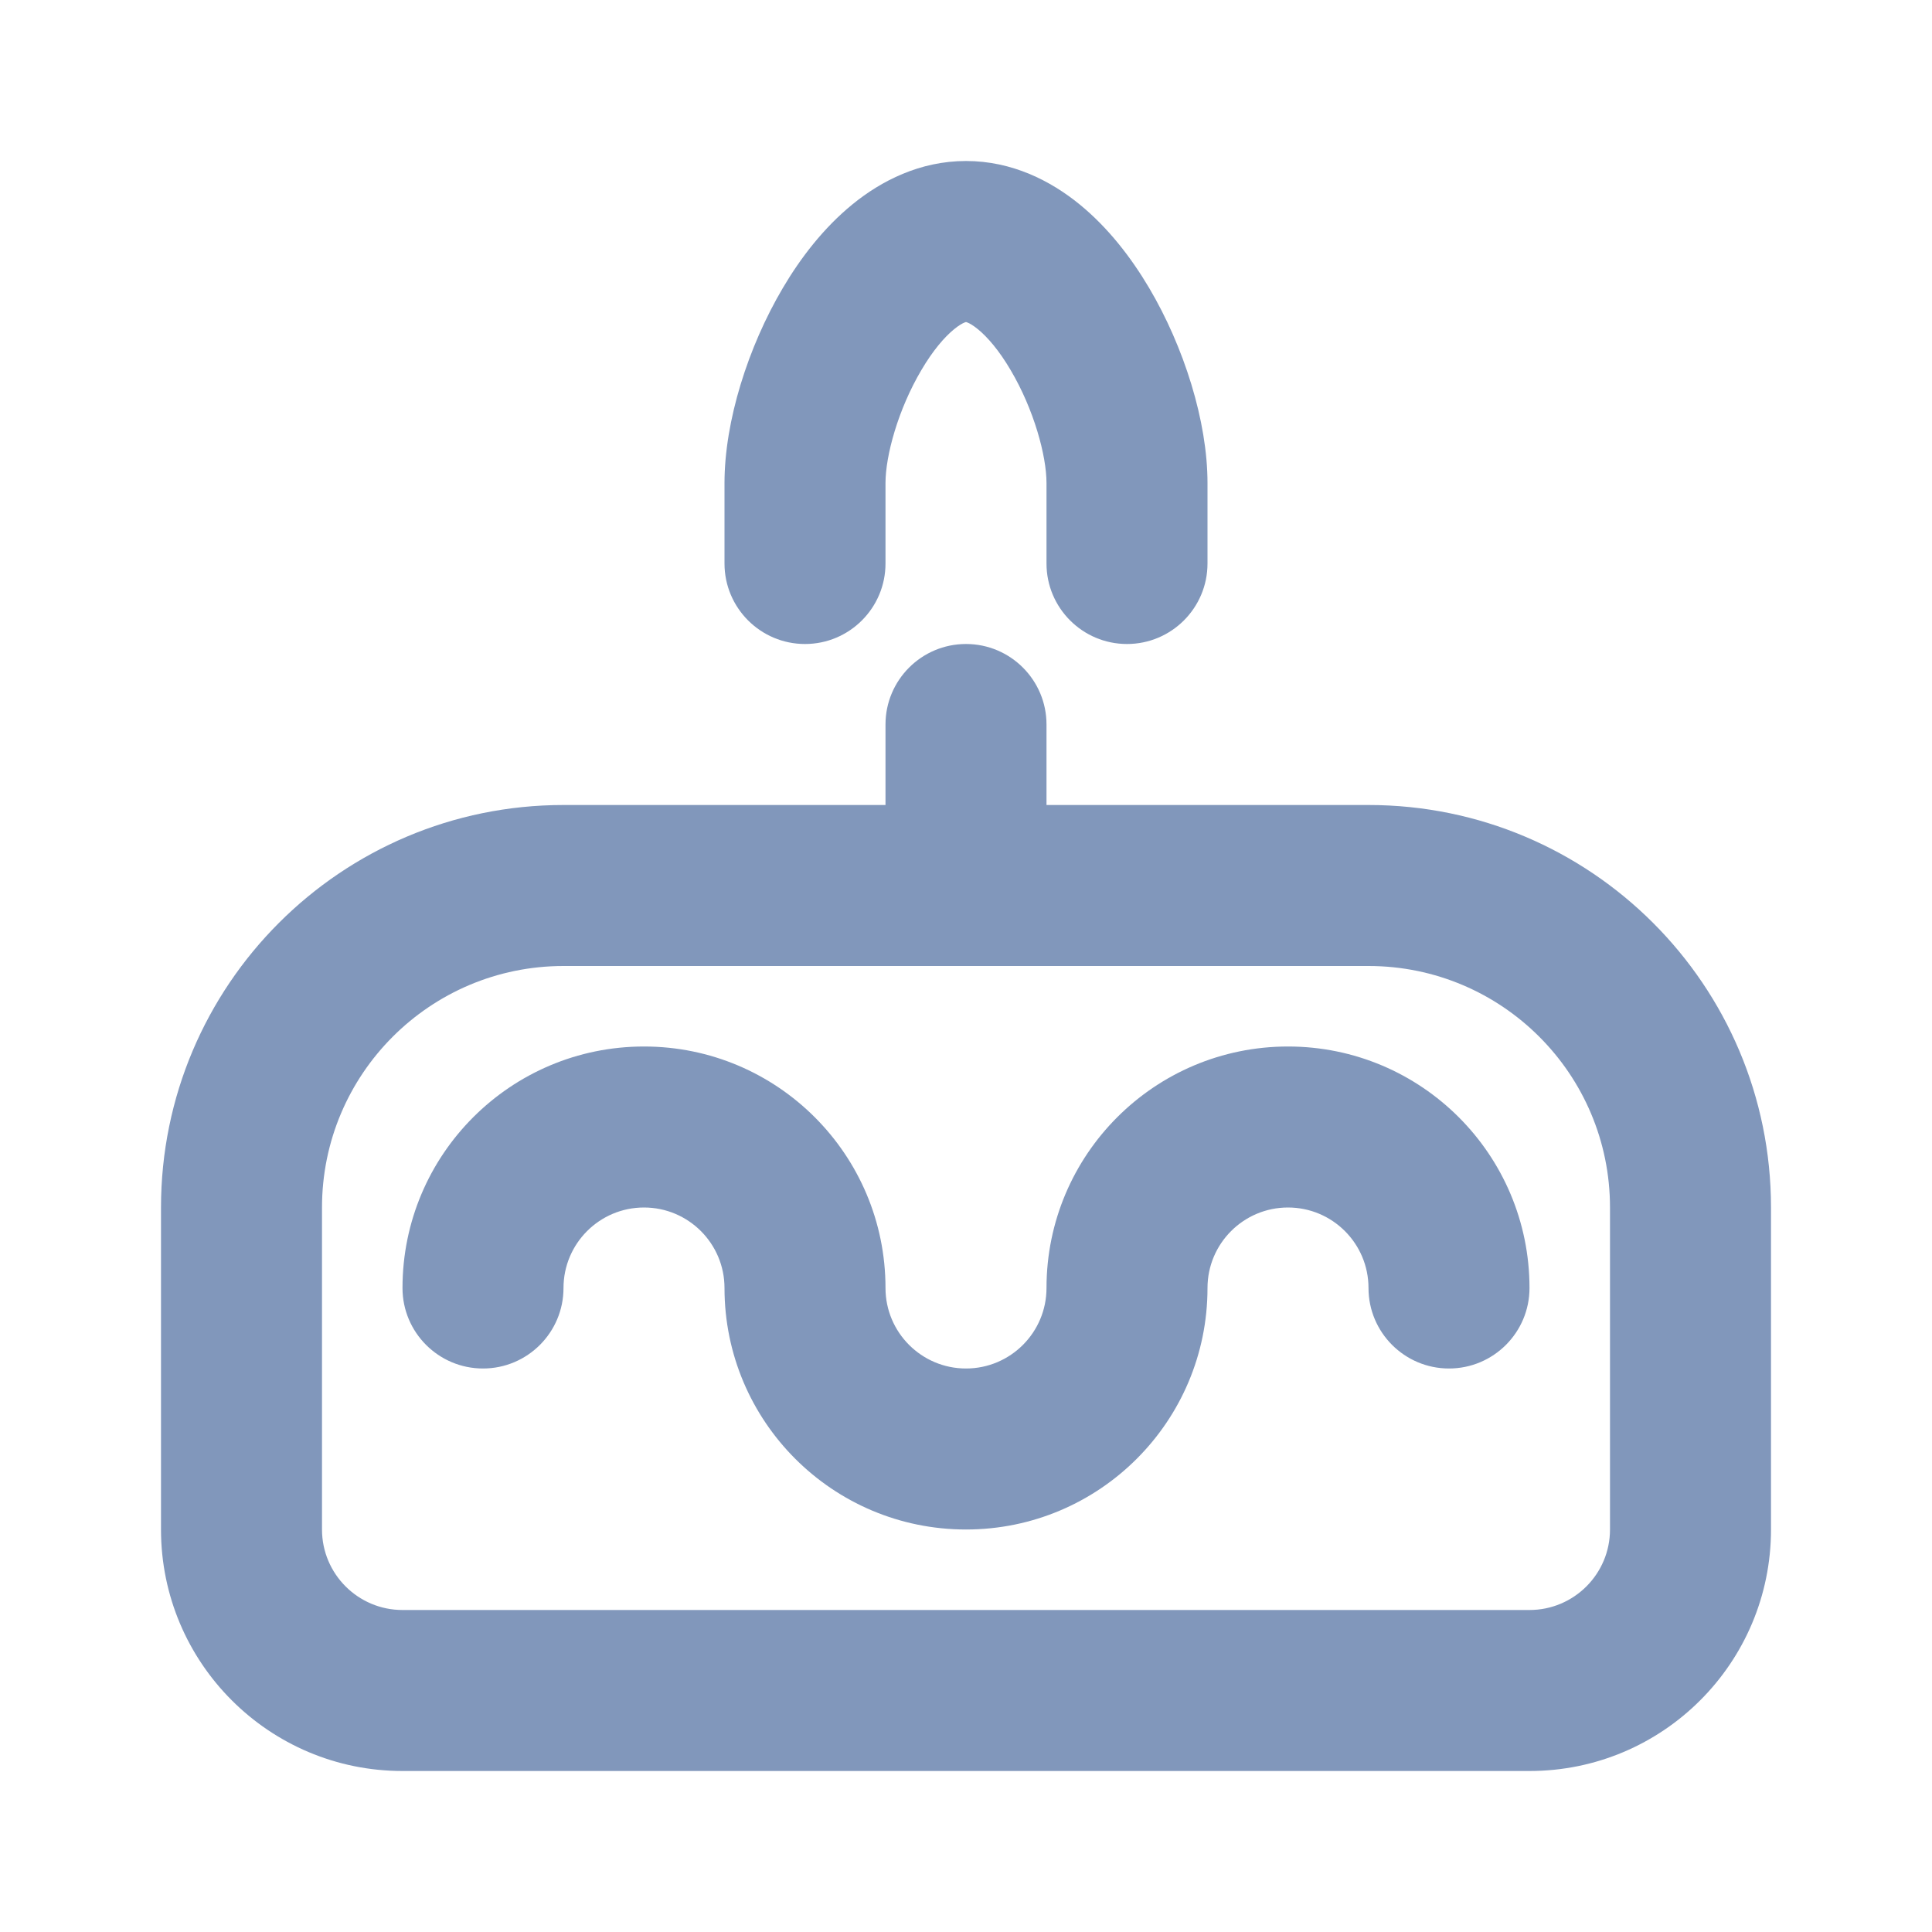
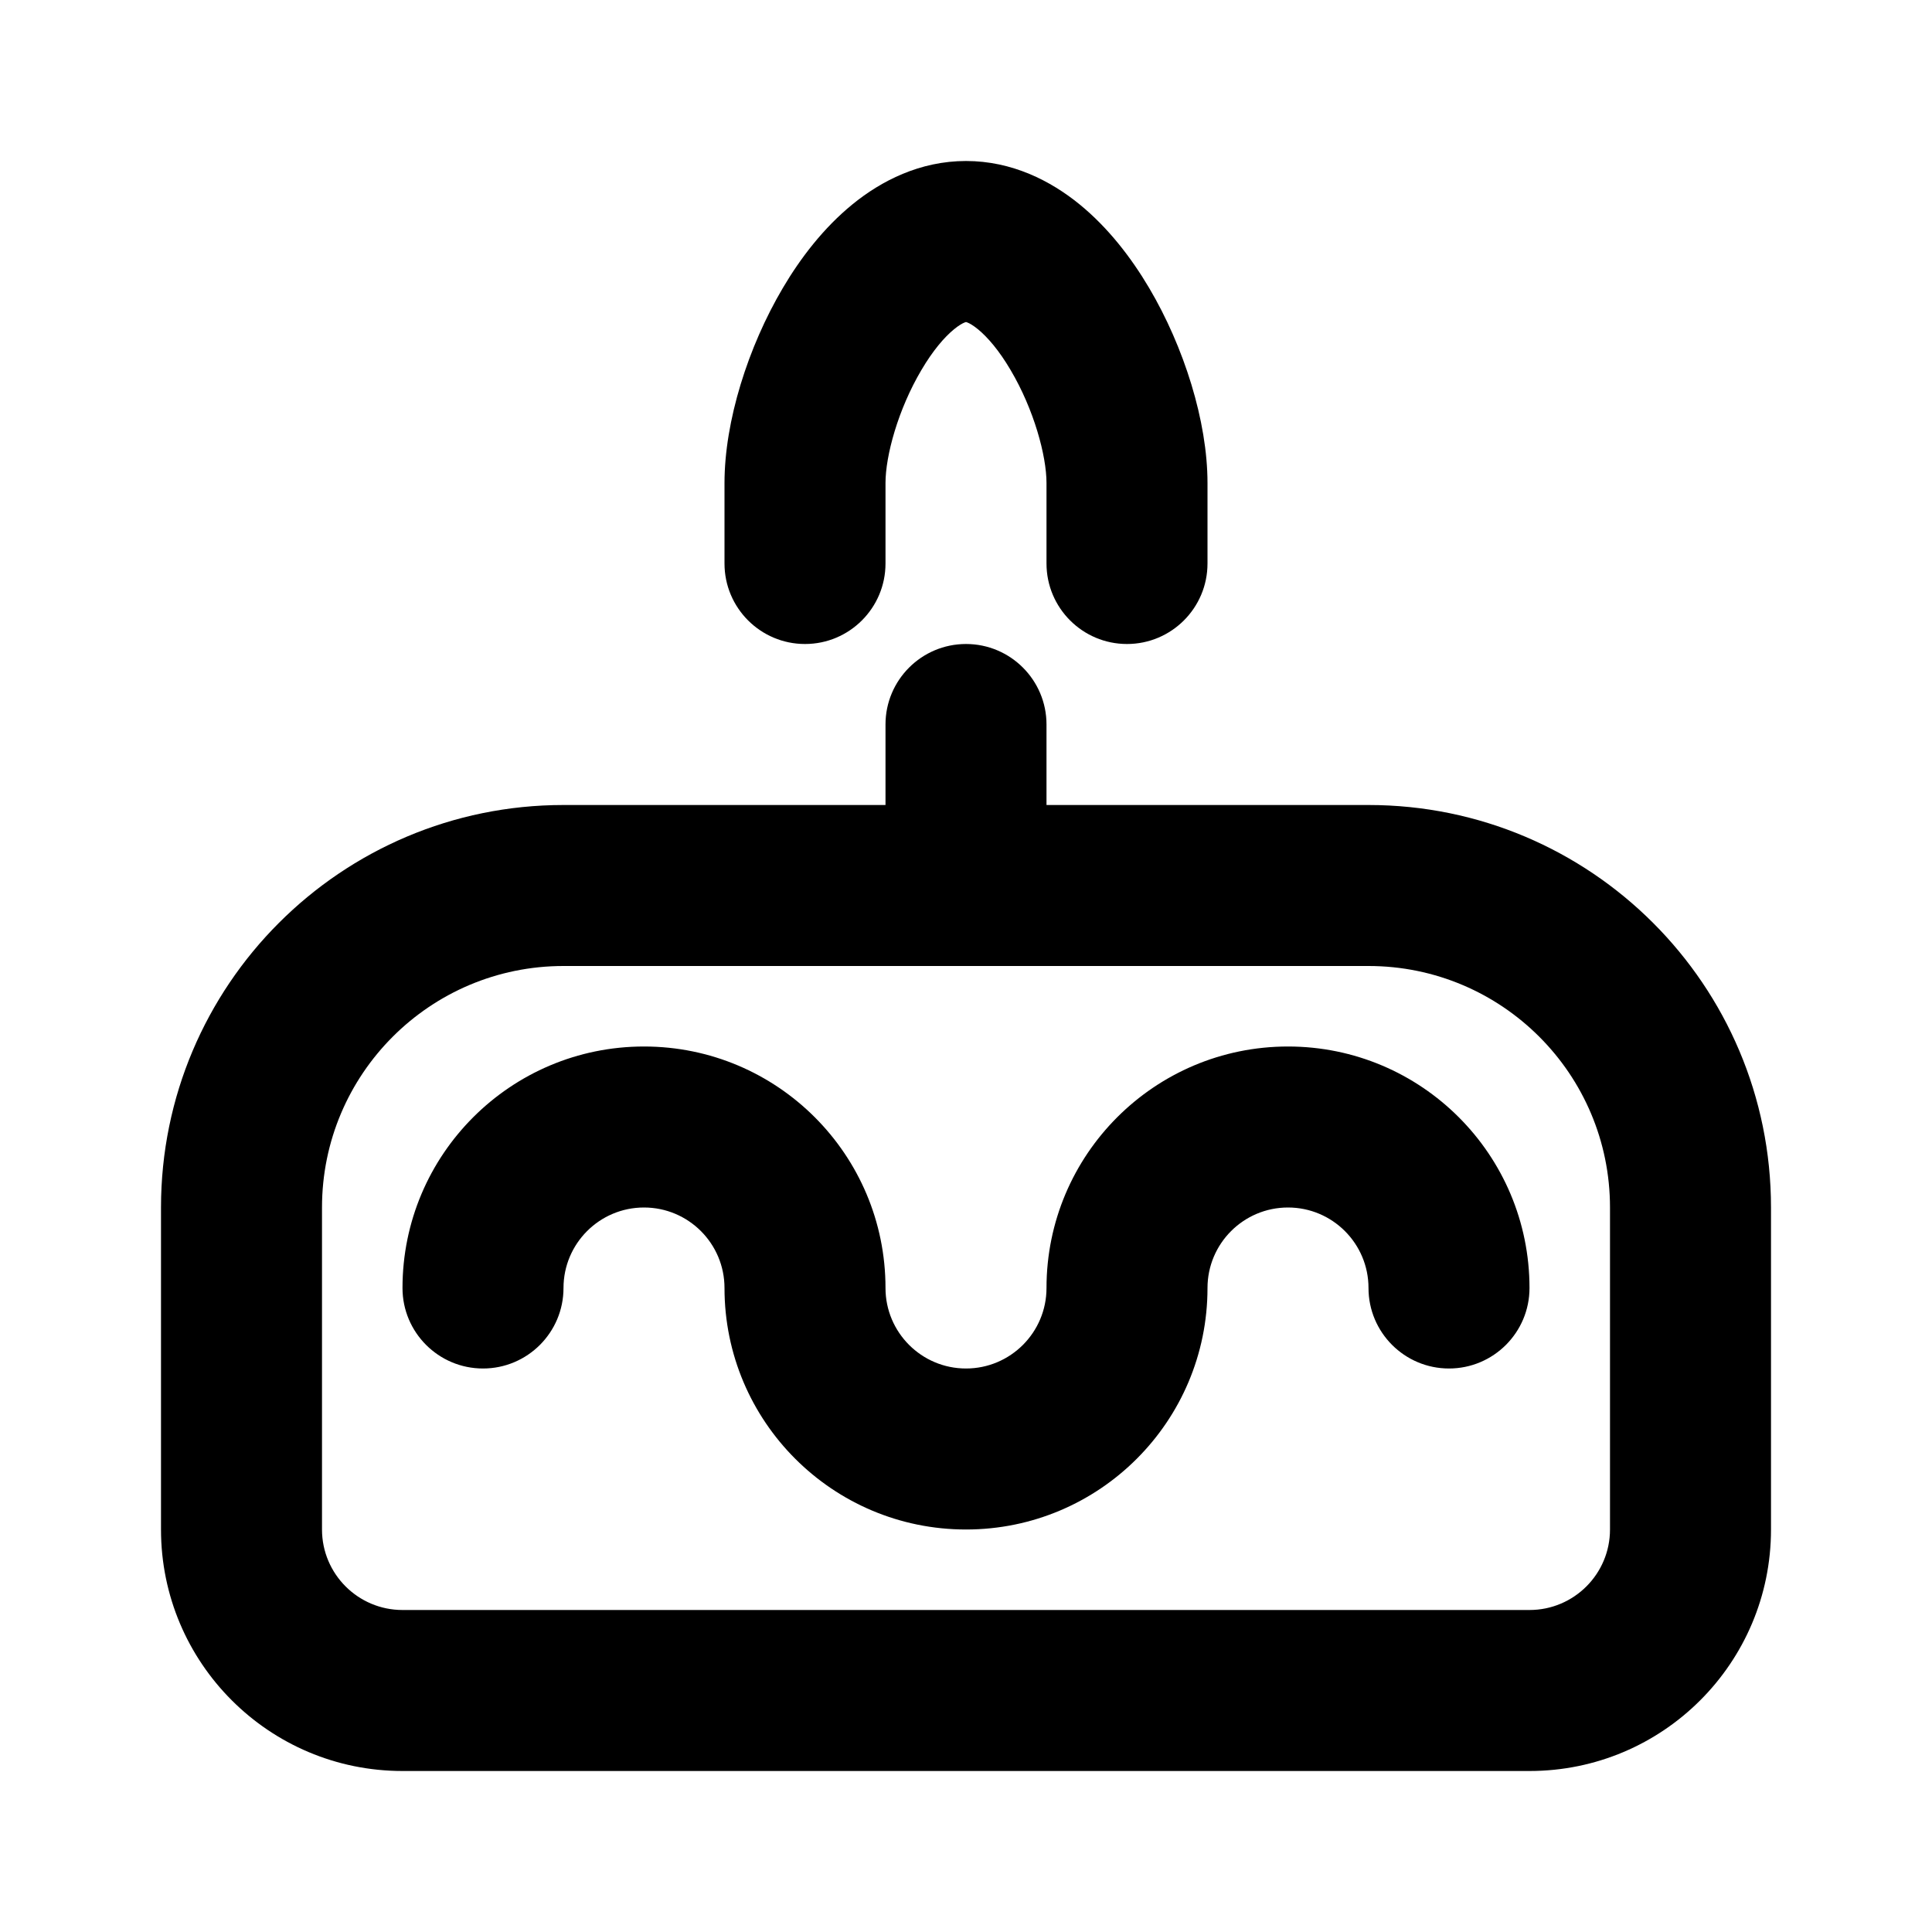
<svg xmlns="http://www.w3.org/2000/svg" width="24" height="24" viewBox="0 0 24 24" fill="none">
-   <path d="M13 9C13 8.448 12.552 8 12 8C11.448 8 11 8.448 11 9H13ZM5 16C5 16.552 5.448 17 6 17C6.552 17 7 16.552 7 16H5ZM17 16C17 16.552 17.448 17 18 17C18.552 17 19 16.552 19 16H17ZM13 7C13 7.552 13.448 8 14 8C14.552 8 15 7.552 15 7H13ZM9 7C9 7.552 9.448 8 10 8C10.552 8 11 7.552 11 7H9ZM20 15V19H22V15H20ZM19 20H5V22H19V20ZM4 19V15H2V19H4ZM7 12H12V10H7V12ZM12 12H17V10H12V12ZM11 9V11H13V9H11ZM5 20C4.448 20 4 19.552 4 19H2C2 20.657 3.343 22 5 22V20ZM20 19C20 19.552 19.552 20 19 20V22C20.657 22 22 20.657 22 19H20ZM22 15C22 12.239 19.761 10 17 10V12C18.657 12 20 13.343 20 15H22ZM4 15C4 13.343 5.343 12 7 12V10C4.239 10 2 12.239 2 15H4ZM8 15C8.552 15 9 15.448 9 16H11C11 14.343 9.657 13 8 13V15ZM8 13C6.343 13 5 14.343 5 16H7C7 15.448 7.448 15 8 15V13ZM16 15C16.552 15 17 15.448 17 16H19C19 14.343 17.657 13 16 13V15ZM16 13C14.343 13 13 14.343 13 16H15C15 15.448 15.448 15 16 15V13ZM12 19C13.657 19 15 17.657 15 16H13C13 16.552 12.552 17 12 17V19ZM12 17C11.448 17 11 16.552 11 16H9C9 17.657 10.343 19 12 19V17ZM13 6V7H15V6H13ZM11 7V6H9V7H11ZM15 6C15 5.232 14.707 4.308 14.275 3.577C14.053 3.202 13.767 2.829 13.41 2.538C13.053 2.247 12.573 2 12 2V4C11.979 4 12.026 3.99 12.147 4.089C12.269 4.188 12.413 4.357 12.553 4.595C12.845 5.088 13 5.663 13 6H15ZM11 6C11 5.663 11.155 5.088 11.447 4.595C11.587 4.357 11.731 4.188 11.853 4.089C11.974 3.99 12.021 4 12 4V2C11.427 2 10.947 2.247 10.59 2.538C10.233 2.829 9.946 3.202 9.725 3.577C9.293 4.308 9 5.232 9 6H11Z" fill="#8197BB" />
+   <path d="M13 9C13 8.448 12.552 8 12 8C11.448 8 11 8.448 11 9H13ZM5 16C5 16.552 5.448 17 6 17C6.552 17 7 16.552 7 16H5ZM17 16C17 16.552 17.448 17 18 17C18.552 17 19 16.552 19 16H17ZM13 7C13 7.552 13.448 8 14 8C14.552 8 15 7.552 15 7H13ZM9 7C9 7.552 9.448 8 10 8C10.552 8 11 7.552 11 7H9ZM20 15V19H22V15H20ZM19 20H5V22H19V20ZM4 19V15H2V19H4ZM7 12H12V10H7V12ZM12 12H17V10H12V12ZM11 9V11H13V9H11ZM5 20C4.448 20 4 19.552 4 19H2C2 20.657 3.343 22 5 22V20ZM20 19C20 19.552 19.552 20 19 20V22C20.657 22 22 20.657 22 19H20ZM22 15C22 12.239 19.761 10 17 10V12C18.657 12 20 13.343 20 15H22ZM4 15C4 13.343 5.343 12 7 12V10C4.239 10 2 12.239 2 15H4ZM8 15C8.552 15 9 15.448 9 16H11C11 14.343 9.657 13 8 13V15ZM8 13C6.343 13 5 14.343 5 16H7C7 15.448 7.448 15 8 15V13ZM16 15C16.552 15 17 15.448 17 16H19C19 14.343 17.657 13 16 13V15ZM16 13C14.343 13 13 14.343 13 16H15C15 15.448 15.448 15 16 15V13ZM12 19C13.657 19 15 17.657 15 16H13C13 16.552 12.552 17 12 17V19ZM12 17C11.448 17 11 16.552 11 16H9C9 17.657 10.343 19 12 19V17ZM13 6V7H15V6H13ZM11 7V6H9V7H11ZM15 6C15 5.232 14.707 4.308 14.275 3.577C14.053 3.202 13.767 2.829 13.41 2.538C13.053 2.247 12.573 2 12 2V4C11.979 4 12.026 3.99 12.147 4.089C12.269 4.188 12.413 4.357 12.553 4.595C12.845 5.088 13 5.663 13 6H15ZM11 6C11 5.663 11.155 5.088 11.447 4.595C11.587 4.357 11.731 4.188 11.853 4.089C11.974 3.99 12.021 4 12 4V2C11.427 2 10.947 2.247 10.59 2.538C10.233 2.829 9.946 3.202 9.725 3.577C9.293 4.308 9 5.232 9 6H11Z" fill="currentColor" />
</svg>
